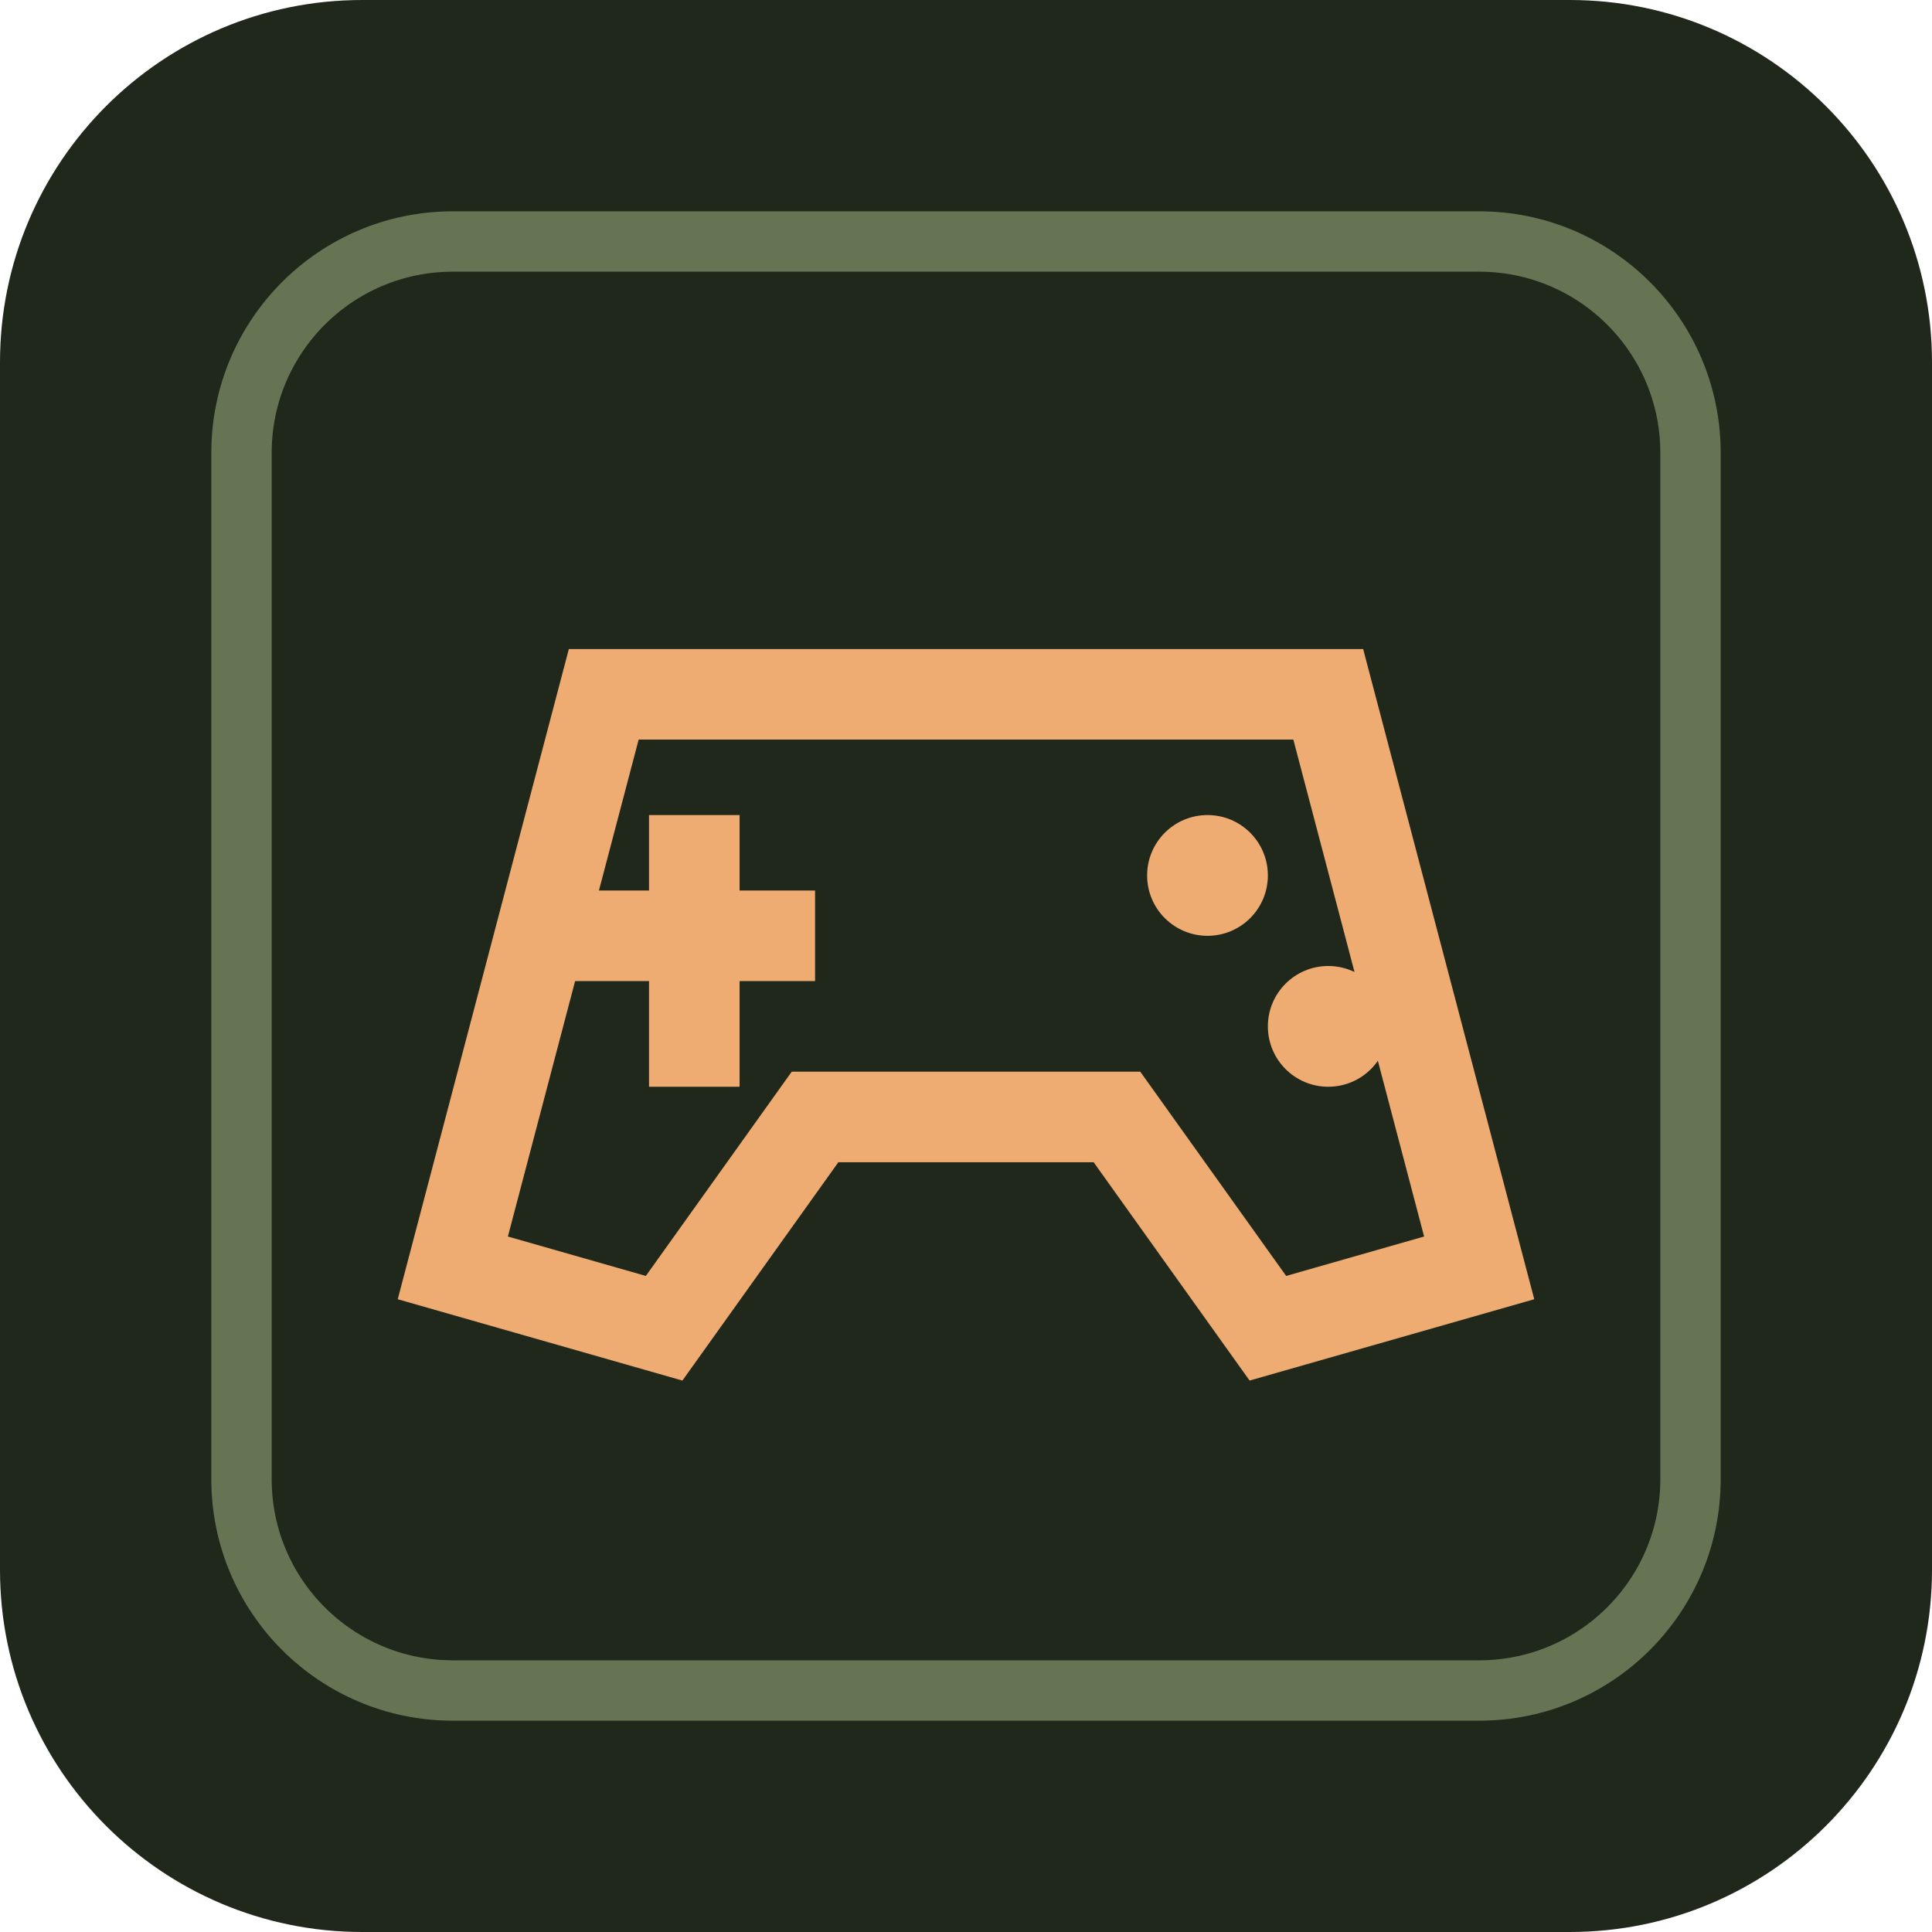
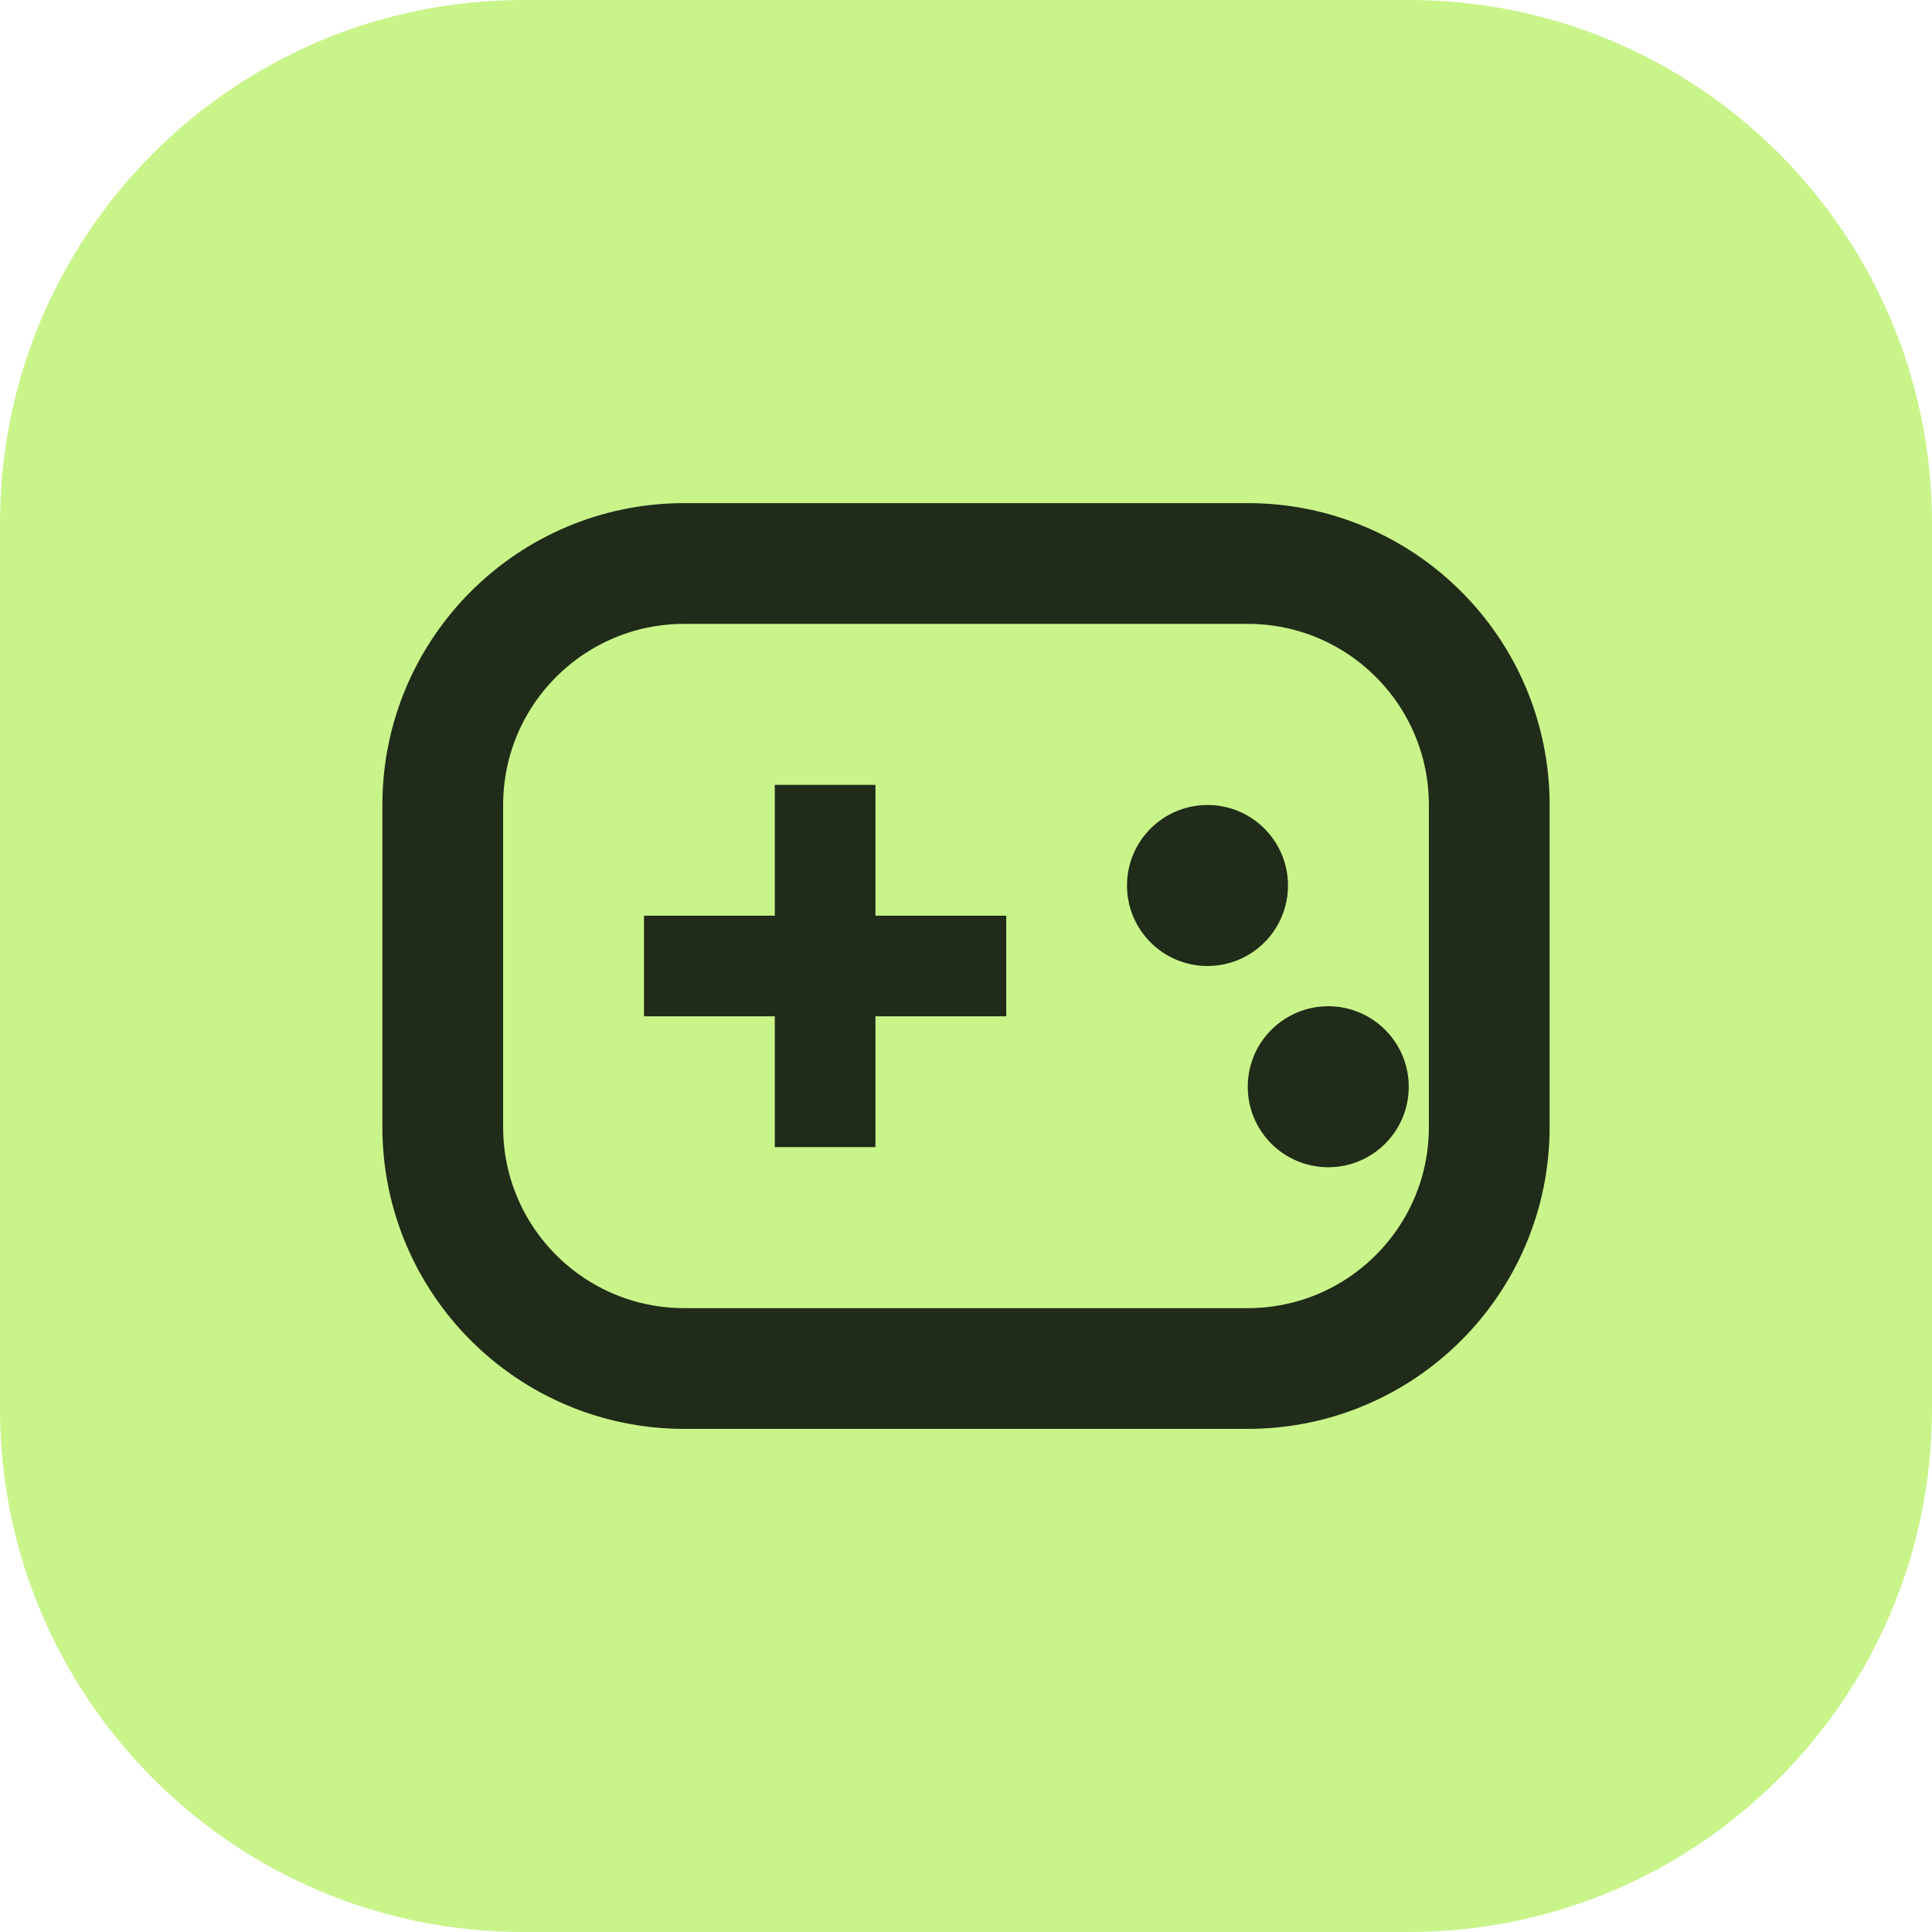
- <svg xmlns="http://www.w3.org/2000/svg" viewBox="0 0 64 64">
-   <rect width="64" height="64" rx="12" fill="#20271b" />
-   <rect x="8" y="8" width="48" height="48" rx="7" fill="none" stroke="#667454" stroke-width="2" />
-   <path d="M20 23h24l5 19-7 2-5-7H27l-5 7-7-2z" fill="none" stroke="#efac72" stroke-width="3" />
-   <path d="M23 27v9m-4-5h8" stroke="#efac72" stroke-width="3" />
-   <circle cx="40" cy="29" r="2" fill="#efac72" />
-   <circle cx="44" cy="34" r="2" fill="#efac72" />
+ <svg xmlns="http://www.w3.org/2000/svg" viewBox="0 0 48 48">
+   <rect width="48" height="48" rx="13" fill="#c9f48a" />
+   <rect x="11" y="14" width="26" height="20" rx="6" fill="none" stroke="#202b19" stroke-width="3" />
+   <path d="M16 24h9m-4.5-4.5v9" stroke="#202b19" stroke-width="2.5" />
+   <circle cx="30" cy="22" r="2" fill="#202b19" />
+   <circle cx="33" cy="27" r="2" fill="#202b19" />
</svg>
